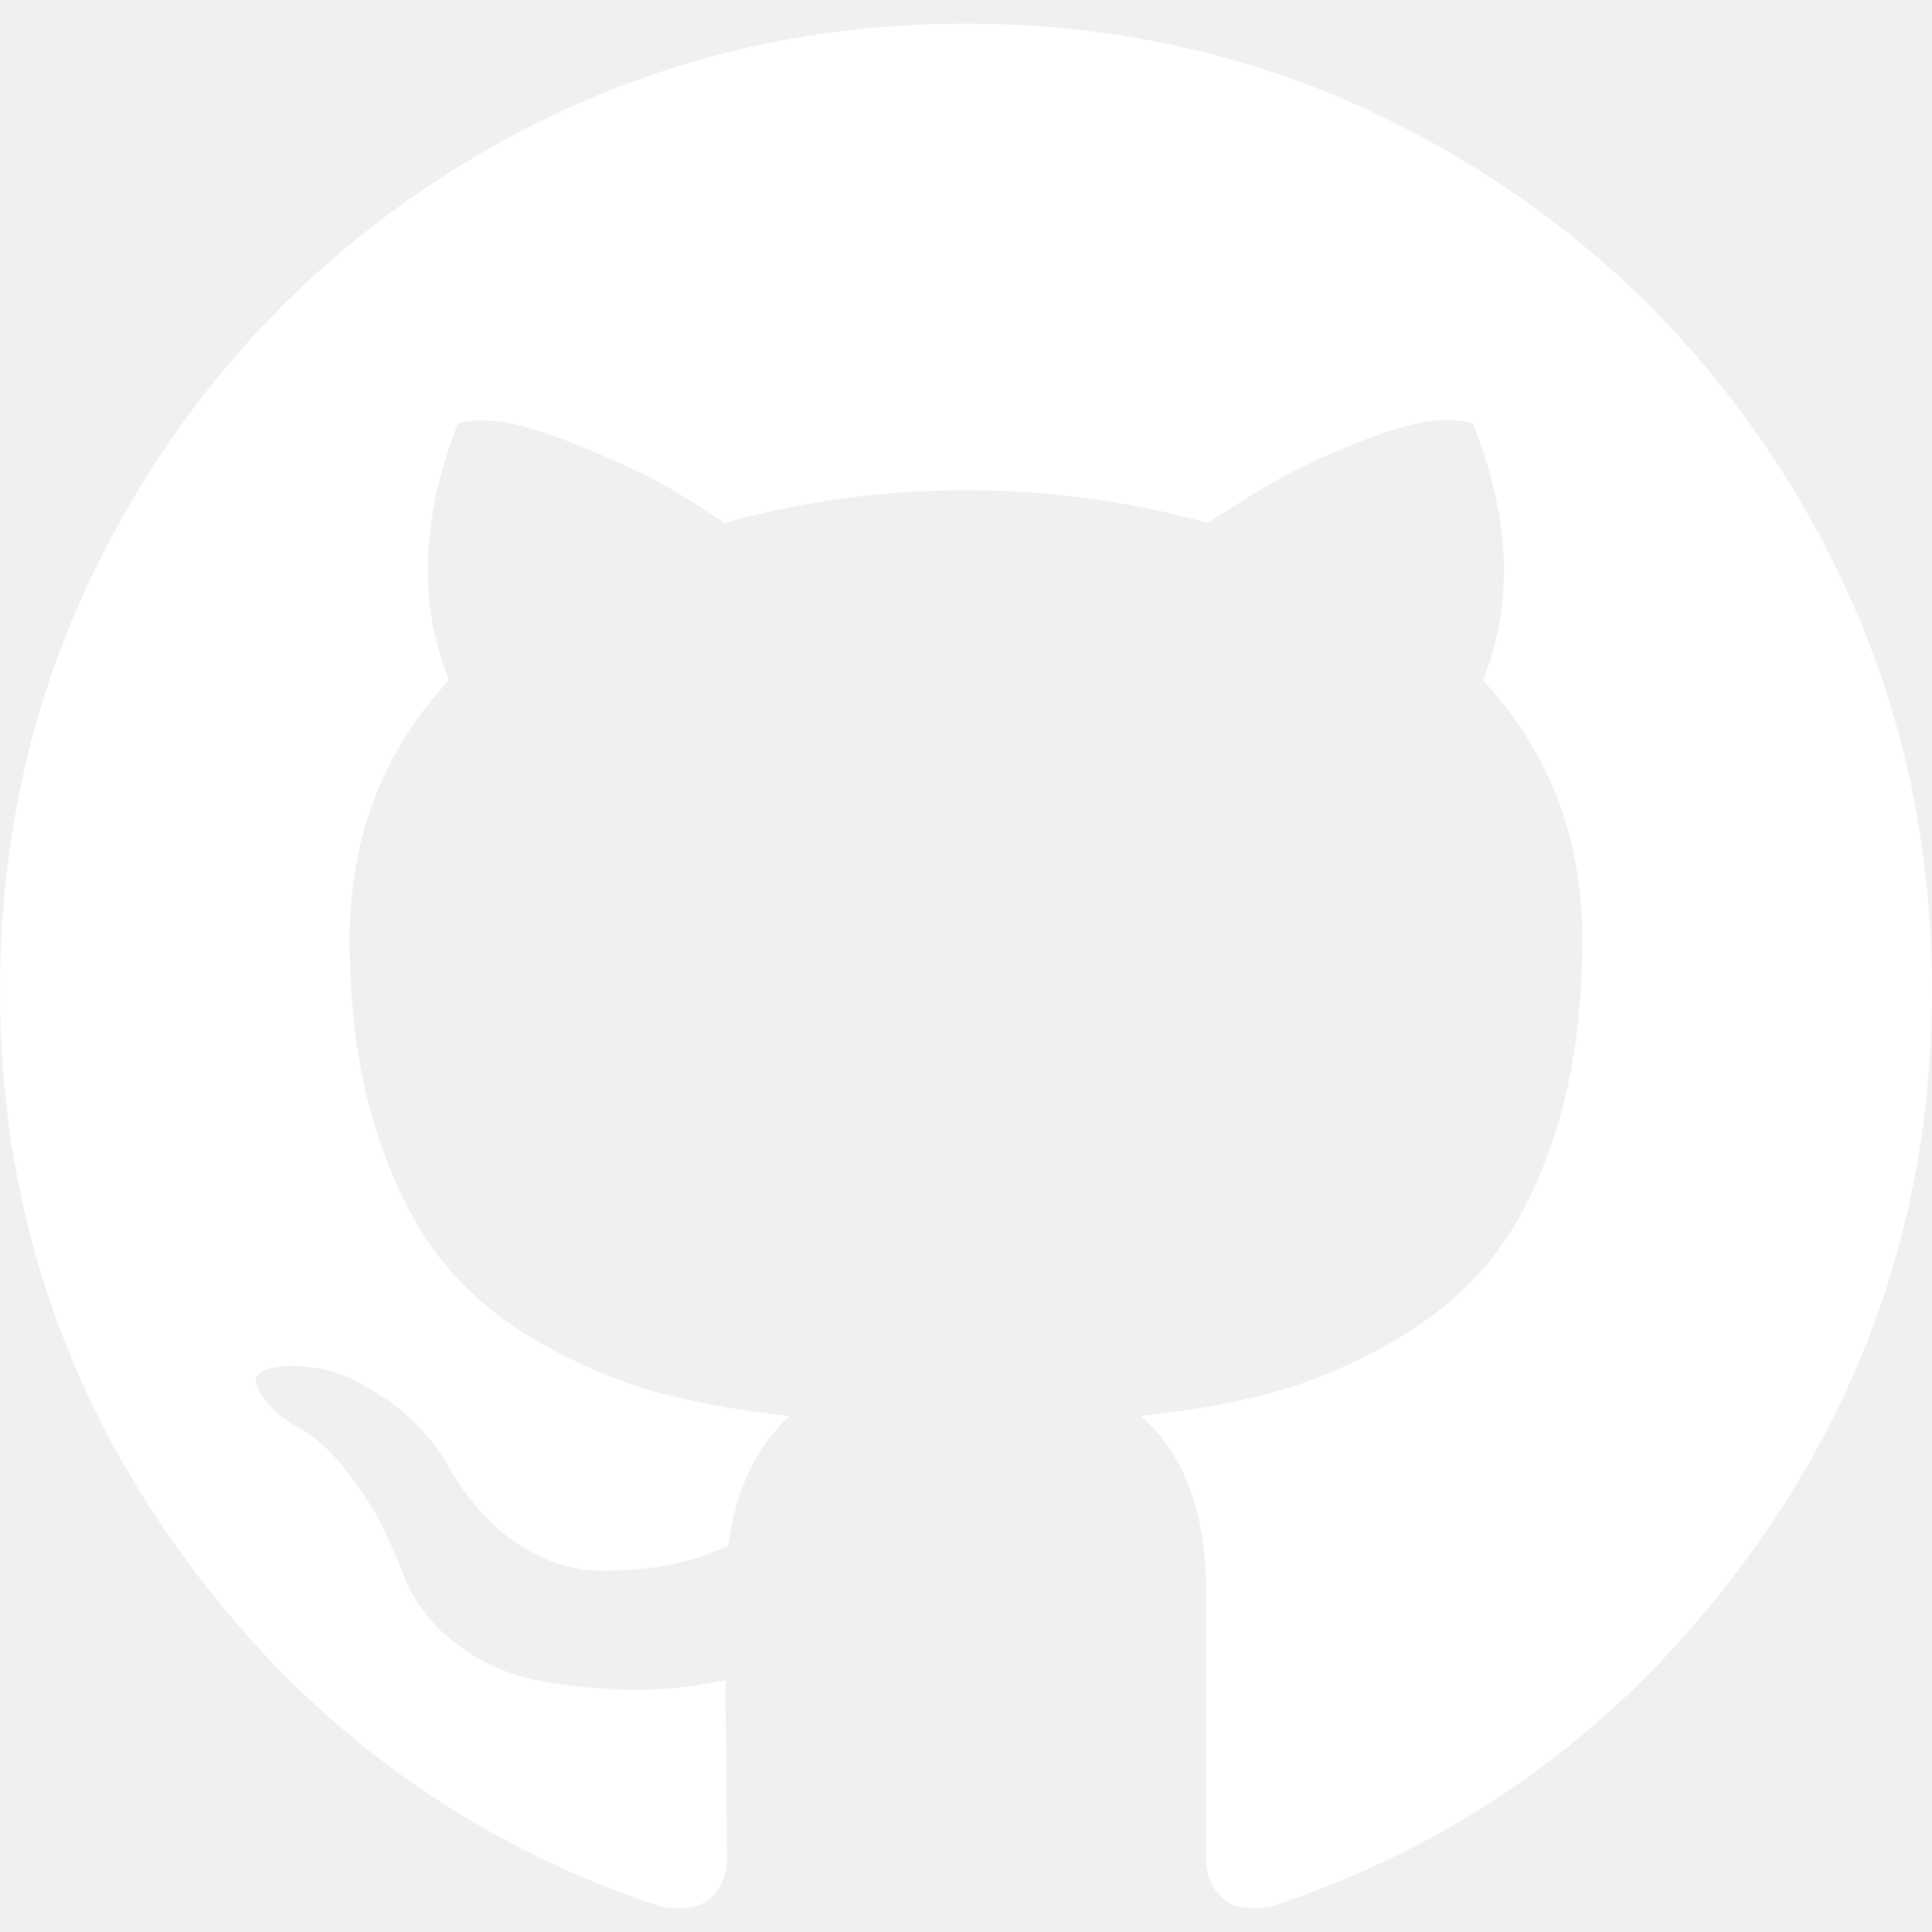
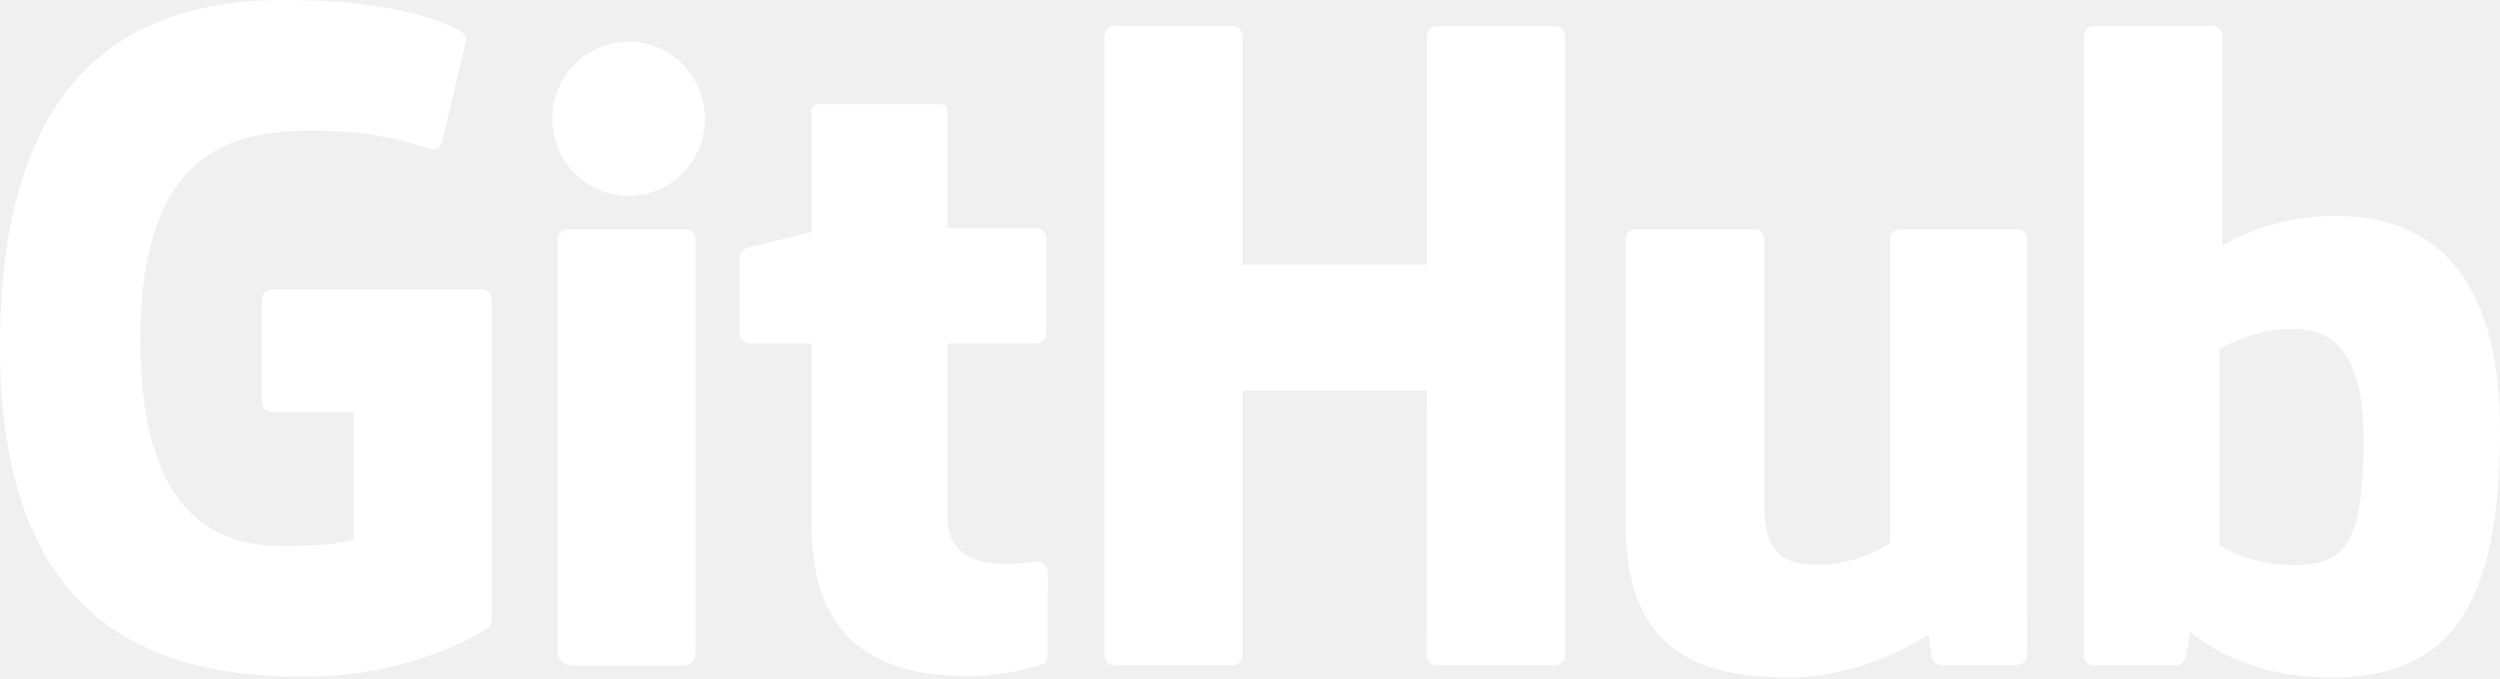
- <svg xmlns="http://www.w3.org/2000/svg" version="1.1" id="Capa_1" x="0px" y="0px" width="438.549px" height="438.549px" fill="white" viewBox="0 0 438.549 438.549" style="enable-background:new 0 0 438.549 438.549;" xml:space="preserve">
-   <g>
-     <path d="M409.132,114.573c-19.608-33.596-46.205-60.194-79.798-79.8C295.736,15.166,259.057,5.365,219.271,5.365   c-39.781,0-76.472,9.804-110.063,29.408c-33.596,19.605-60.192,46.204-79.8,79.8C9.803,148.168,0,184.854,0,224.63   c0,47.78,13.94,90.745,41.827,128.906c27.884,38.164,63.906,64.572,108.063,79.227c5.14,0.954,8.945,0.283,11.419-1.996   c2.475-2.282,3.711-5.14,3.711-8.562c0-0.571-0.049-5.708-0.144-15.417c-0.098-9.709-0.144-18.179-0.144-25.406l-6.567,1.136   c-4.187,0.767-9.469,1.092-15.846,1c-6.374-0.089-12.991-0.757-19.842-1.999c-6.854-1.231-13.229-4.086-19.13-8.559   c-5.898-4.473-10.085-10.328-12.56-17.556l-2.855-6.57c-1.903-4.374-4.899-9.233-8.992-14.559   c-4.093-5.331-8.232-8.945-12.419-10.848l-1.999-1.431c-1.332-0.951-2.568-2.098-3.711-3.429c-1.142-1.331-1.997-2.663-2.568-3.997   c-0.572-1.335-0.098-2.43,1.427-3.289c1.525-0.859,4.281-1.276,8.28-1.276l5.708,0.853c3.807,0.763,8.516,3.042,14.133,6.851   c5.614,3.806,10.229,8.754,13.846,14.842c4.38,7.806,9.657,13.754,15.846,17.847c6.184,4.093,12.419,6.136,18.699,6.136   c6.28,0,11.704-0.476,16.274-1.423c4.565-0.952,8.848-2.383,12.847-4.285c1.713-12.758,6.377-22.559,13.988-29.41   c-10.848-1.14-20.601-2.857-29.264-5.14c-8.658-2.286-17.605-5.996-26.835-11.14c-9.235-5.137-16.896-11.516-22.985-19.126   c-6.09-7.614-11.088-17.61-14.987-29.979c-3.901-12.374-5.852-26.648-5.852-42.826c0-23.035,7.52-42.637,22.557-58.817   c-7.044-17.318-6.379-36.732,1.997-58.24c5.52-1.715,13.706-0.428,24.554,3.853c10.85,4.283,18.794,7.952,23.84,10.994   c5.046,3.041,9.089,5.618,12.135,7.708c17.705-4.947,35.976-7.421,54.818-7.421s37.117,2.474,54.823,7.421l10.849-6.849   c7.419-4.57,16.18-8.758,26.262-12.565c10.088-3.805,17.802-4.853,23.134-3.138c8.562,21.509,9.325,40.922,2.279,58.24   c15.036,16.18,22.559,35.787,22.559,58.817c0,16.178-1.958,30.497-5.853,42.966c-3.9,12.471-8.941,22.457-15.125,29.979   c-6.191,7.521-13.901,13.85-23.131,18.986c-9.232,5.14-18.182,8.85-26.84,11.136c-8.662,2.286-18.415,4.004-29.263,5.146   c9.894,8.562,14.842,22.077,14.842,40.539v60.237c0,3.422,1.19,6.279,3.572,8.562c2.379,2.279,6.136,2.95,11.276,1.995   c44.163-14.653,80.185-41.062,108.068-79.226c27.88-38.161,41.825-81.126,41.825-128.906   C438.536,184.851,428.728,148.168,409.132,114.573z" />
-   </g>
-   <g>
- </g>
-   <g>
- </g>
-   <g>
- </g>
-   <g>
- </g>
-   <g>
- </g>
-   <g>
- </g>
-   <g>
- </g>
-   <g>
- </g>
-   <g>
- </g>
-   <g>
- </g>
-   <g>
- </g>
-   <g>
- </g>
-   <g>
- </g>
-   <g>
- </g>
-   <g>
- </g>
+ <svg xmlns="http://www.w3.org/2000/svg" width="100%" height="100%" viewBox="0 0 512 139" version="1.1" xml:space="preserve" style="fill-rule:evenodd;clip-rule:evenodd;stroke-linejoin:round;stroke-miterlimit:1.414;">
+   <path d="M98.696,59.312l-43.061,0c-1.11,0 -2.012,0.903 -2.012,2.014l0,21.053c0,1.111 0.902,2.015 2.012,2.015l16.799,0l0,26.157c0,0 -3.772,1.286 -14.2,1.286c-12.303,0 -29.49,-4.496 -29.49,-42.288c0,-37.8 17.897,-42.773 34.698,-42.773c14.543,0 20.809,2.561 24.795,3.794c1.253,0.384 2.412,-0.863 2.412,-1.975l4.803,-20.342c0,-0.519 -0.176,-1.146 -0.769,-1.571c-1.619,-1.155 -11.496,-6.682 -36.449,-6.682c-28.747,0 -58.234,12.23 -58.234,71.023c0,58.795 33.761,67.556 62.209,67.556c23.556,0 37.845,-10.066 37.845,-10.066c0.589,-0.325 0.653,-1.148 0.653,-1.526l0,-65.661c0,-1.111 -0.9,-2.014 -2.011,-2.014Zm221.799,-51.953c0,-1.12 -0.887,-2.024 -1.998,-2.024l-24.246,0c-1.107,0 -2.008,0.904 -2.008,2.024c0,0.006 0.006,46.856 0.006,46.856l-37.792,0l0,-46.856c0,-1.12 -0.892,-2.024 -2.001,-2.024l-24.245,0c-1.103,0 -2.003,0.904 -2.003,2.024l0,126.872c0,1.119 0.9,2.031 2.003,2.031l24.245,0c1.109,0 2.001,-0.912 2.001,-2.031l0,-54.267l37.792,0c0,0 -0.066,54.263 -0.066,54.267c0,1.119 0.9,2.031 2.008,2.031l24.304,0c1.111,0 1.998,-0.912 2,-2.031l0,-126.872Zm-176.124,16.963c0,-8.731 -7,-15.786 -15.635,-15.786c-8.627,0 -15.632,7.055 -15.632,15.786c0,8.72 7.005,15.795 15.632,15.795c8.635,0 15.635,-7.075 15.635,-15.795Zm-1.924,83.212l0,-58.564c0,-1.112 -0.897,-2.021 -2.006,-2.021l-24.169,0c-1.109,0 -2.101,1.144 -2.101,2.256l0,83.905c0,2.466 1.537,3.199 3.526,3.199l21.775,0c2.389,0 2.975,-1.173 2.975,-3.239l0,-25.536Zm270.715,-60.585l-24.06,0c-1.104,0 -2.002,0.909 -2.002,2.028l0,62.21c0,0 -6.112,4.472 -14.788,4.472c-8.675,0 -10.977,-3.937 -10.977,-12.431l0,-54.251c0,-1.119 -0.897,-2.028 -2.001,-2.028l-24.419,0c-1.102,0 -2.005,0.909 -2.005,2.028l0,58.359c0,25.231 14.063,31.403 33.408,31.403c15.869,0 28.665,-8.767 28.665,-8.767c0,0 0.609,4.62 0.885,5.168c0.276,0.547 0.994,1.098 1.77,1.098l15.535,-0.068c1.102,0 2.005,-0.911 2.005,-2.025l-0.008,-85.168c0,-1.119 -0.899,-2.028 -2.008,-2.028Zm55.435,68.758c-8.345,-0.254 -14.006,-4.041 -14.006,-4.041l0,-40.178c0,0 5.585,-3.423 12.436,-4.035c8.664,-0.776 17.013,1.841 17.013,22.51c0,21.795 -3.768,26.096 -15.443,25.744Zm9.49,-71.483c-13.665,0 -22.96,6.097 -22.96,6.097l0,-42.962c0,-1.12 -0.895,-2.024 -2.001,-2.024l-24.314,0c-1.106,0 -2.004,0.904 -2.004,2.024l0,126.872c0,1.119 0.898,2.031 2.007,2.031l16.87,0c0.759,0 1.335,-0.392 1.759,-1.078c0.42,-0.682 1.025,-5.849 1.025,-5.849c0,0 9.942,9.421 28.763,9.421c22.096,0 34.768,-11.208 34.768,-50.315c0,-39.107 -20.238,-44.217 -33.913,-44.217Zm-265.858,2.507l-18.187,0c0,0 -0.028,-24.022 -0.028,-24.027c0,-0.909 -0.468,-1.364 -1.519,-1.364l-24.785,0c-0.964,0 -1.481,0.424 -1.481,1.35l0,24.83c0,0 -12.42,2.998 -13.26,3.24c-0.836,0.242 -1.452,1.014 -1.452,1.934l0,15.603c0,1.122 0.896,2.027 2.005,2.027l12.707,0l0,37.536c0,27.88 19.556,30.619 32.753,30.619c6.03,0 13.243,-1.937 14.434,-2.376c0.72,-0.265 1.138,-1.011 1.138,-1.82l0.021,-17.164c0,-1.119 -0.946,-2.025 -2.011,-2.025c-1.059,0 -3.771,0.431 -6.562,0.431c-8.933,0 -11.96,-4.154 -11.96,-9.53c0,-5.373 -0.001,-35.671 -0.001,-35.671l18.188,0c1.109,0 2.006,-0.905 2.006,-2.027l0,-19.544c0,-1.119 -0.897,-2.022 -2.006,-2.022Z" style="fill:#fff;fill-rule:nonzero;" />
</svg>
